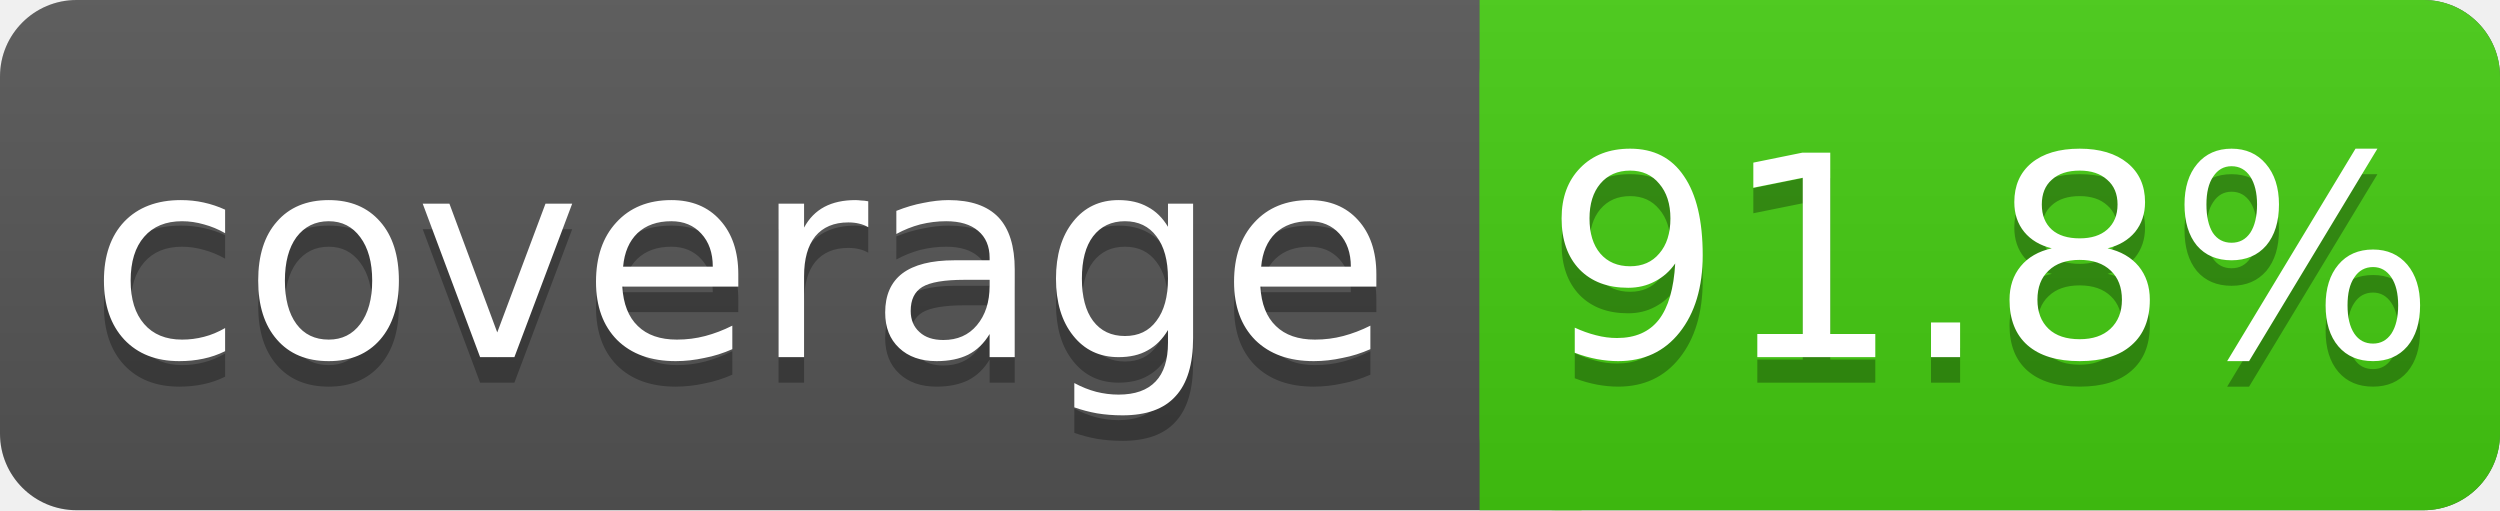
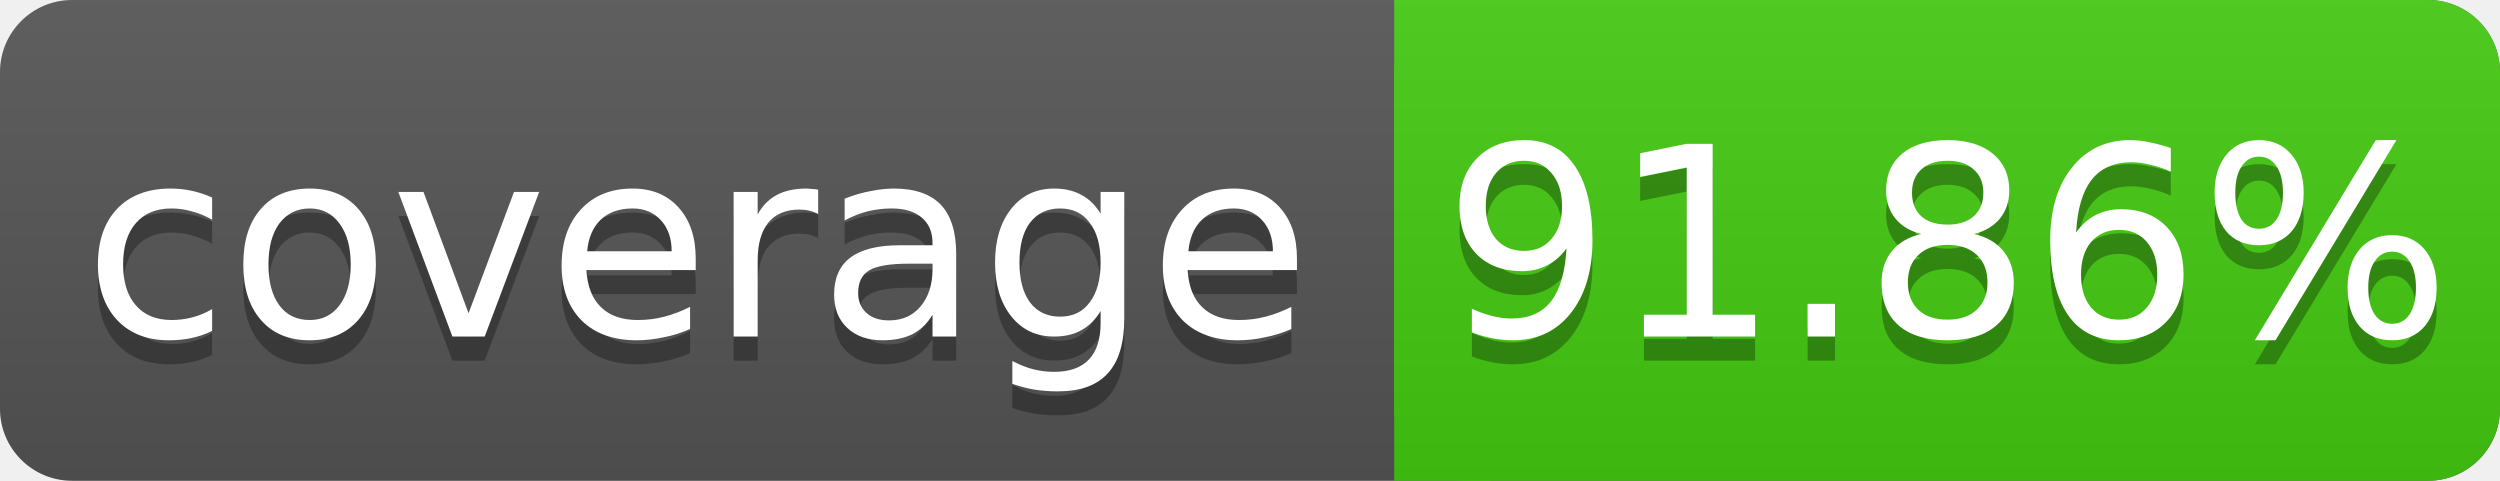
- <svg xmlns="http://www.w3.org/2000/svg" width="98" height="20">
+ <svg xmlns="http://www.w3.org/2000/svg" width="104" height="20">
  <linearGradient id="s" x2="0" y2="100%">
    <stop offset="0" stop-color="#bbb" stop-opacity=".1" />
    <stop offset="1" stop-opacity=".1" />
  </linearGradient>
-   <rect rx="3" width="98" height="20" fill="#555" />
-   <rect rx="3" x="58" width="40" height="20" fill="#4c1" />
+   <rect rx="3" width="104" height="20" fill="#555" />
+   <rect rx="3" x="58" width="46" height="20" fill="#4c1" />
  <rect x="58" width="4" height="20" fill="#4c1" />
-   <rect rx="3" width="98" height="20" fill="url(#s)" />
+   <rect rx="3" width="104" height="20" fill="url(#s)" />
  <g fill="#fff" text-anchor="middle" font-family="DejaVu Sans,Verdana,Geneva,sans-serif" font-size="11">
    <text x="29" y="15" fill="#010101" fill-opacity=".3">coverage</text>
    <text x="29" y="14">coverage</text>
-     <text x="78" y="15" fill="#010101" fill-opacity=".3">91.8%</text>
-     <text x="78" y="14">91.8%</text>
+     <text x="81" y="15" fill="#010101" fill-opacity=".3">91.86%</text>
+     <text x="81" y="14">91.86%</text>
  </g>
</svg>
